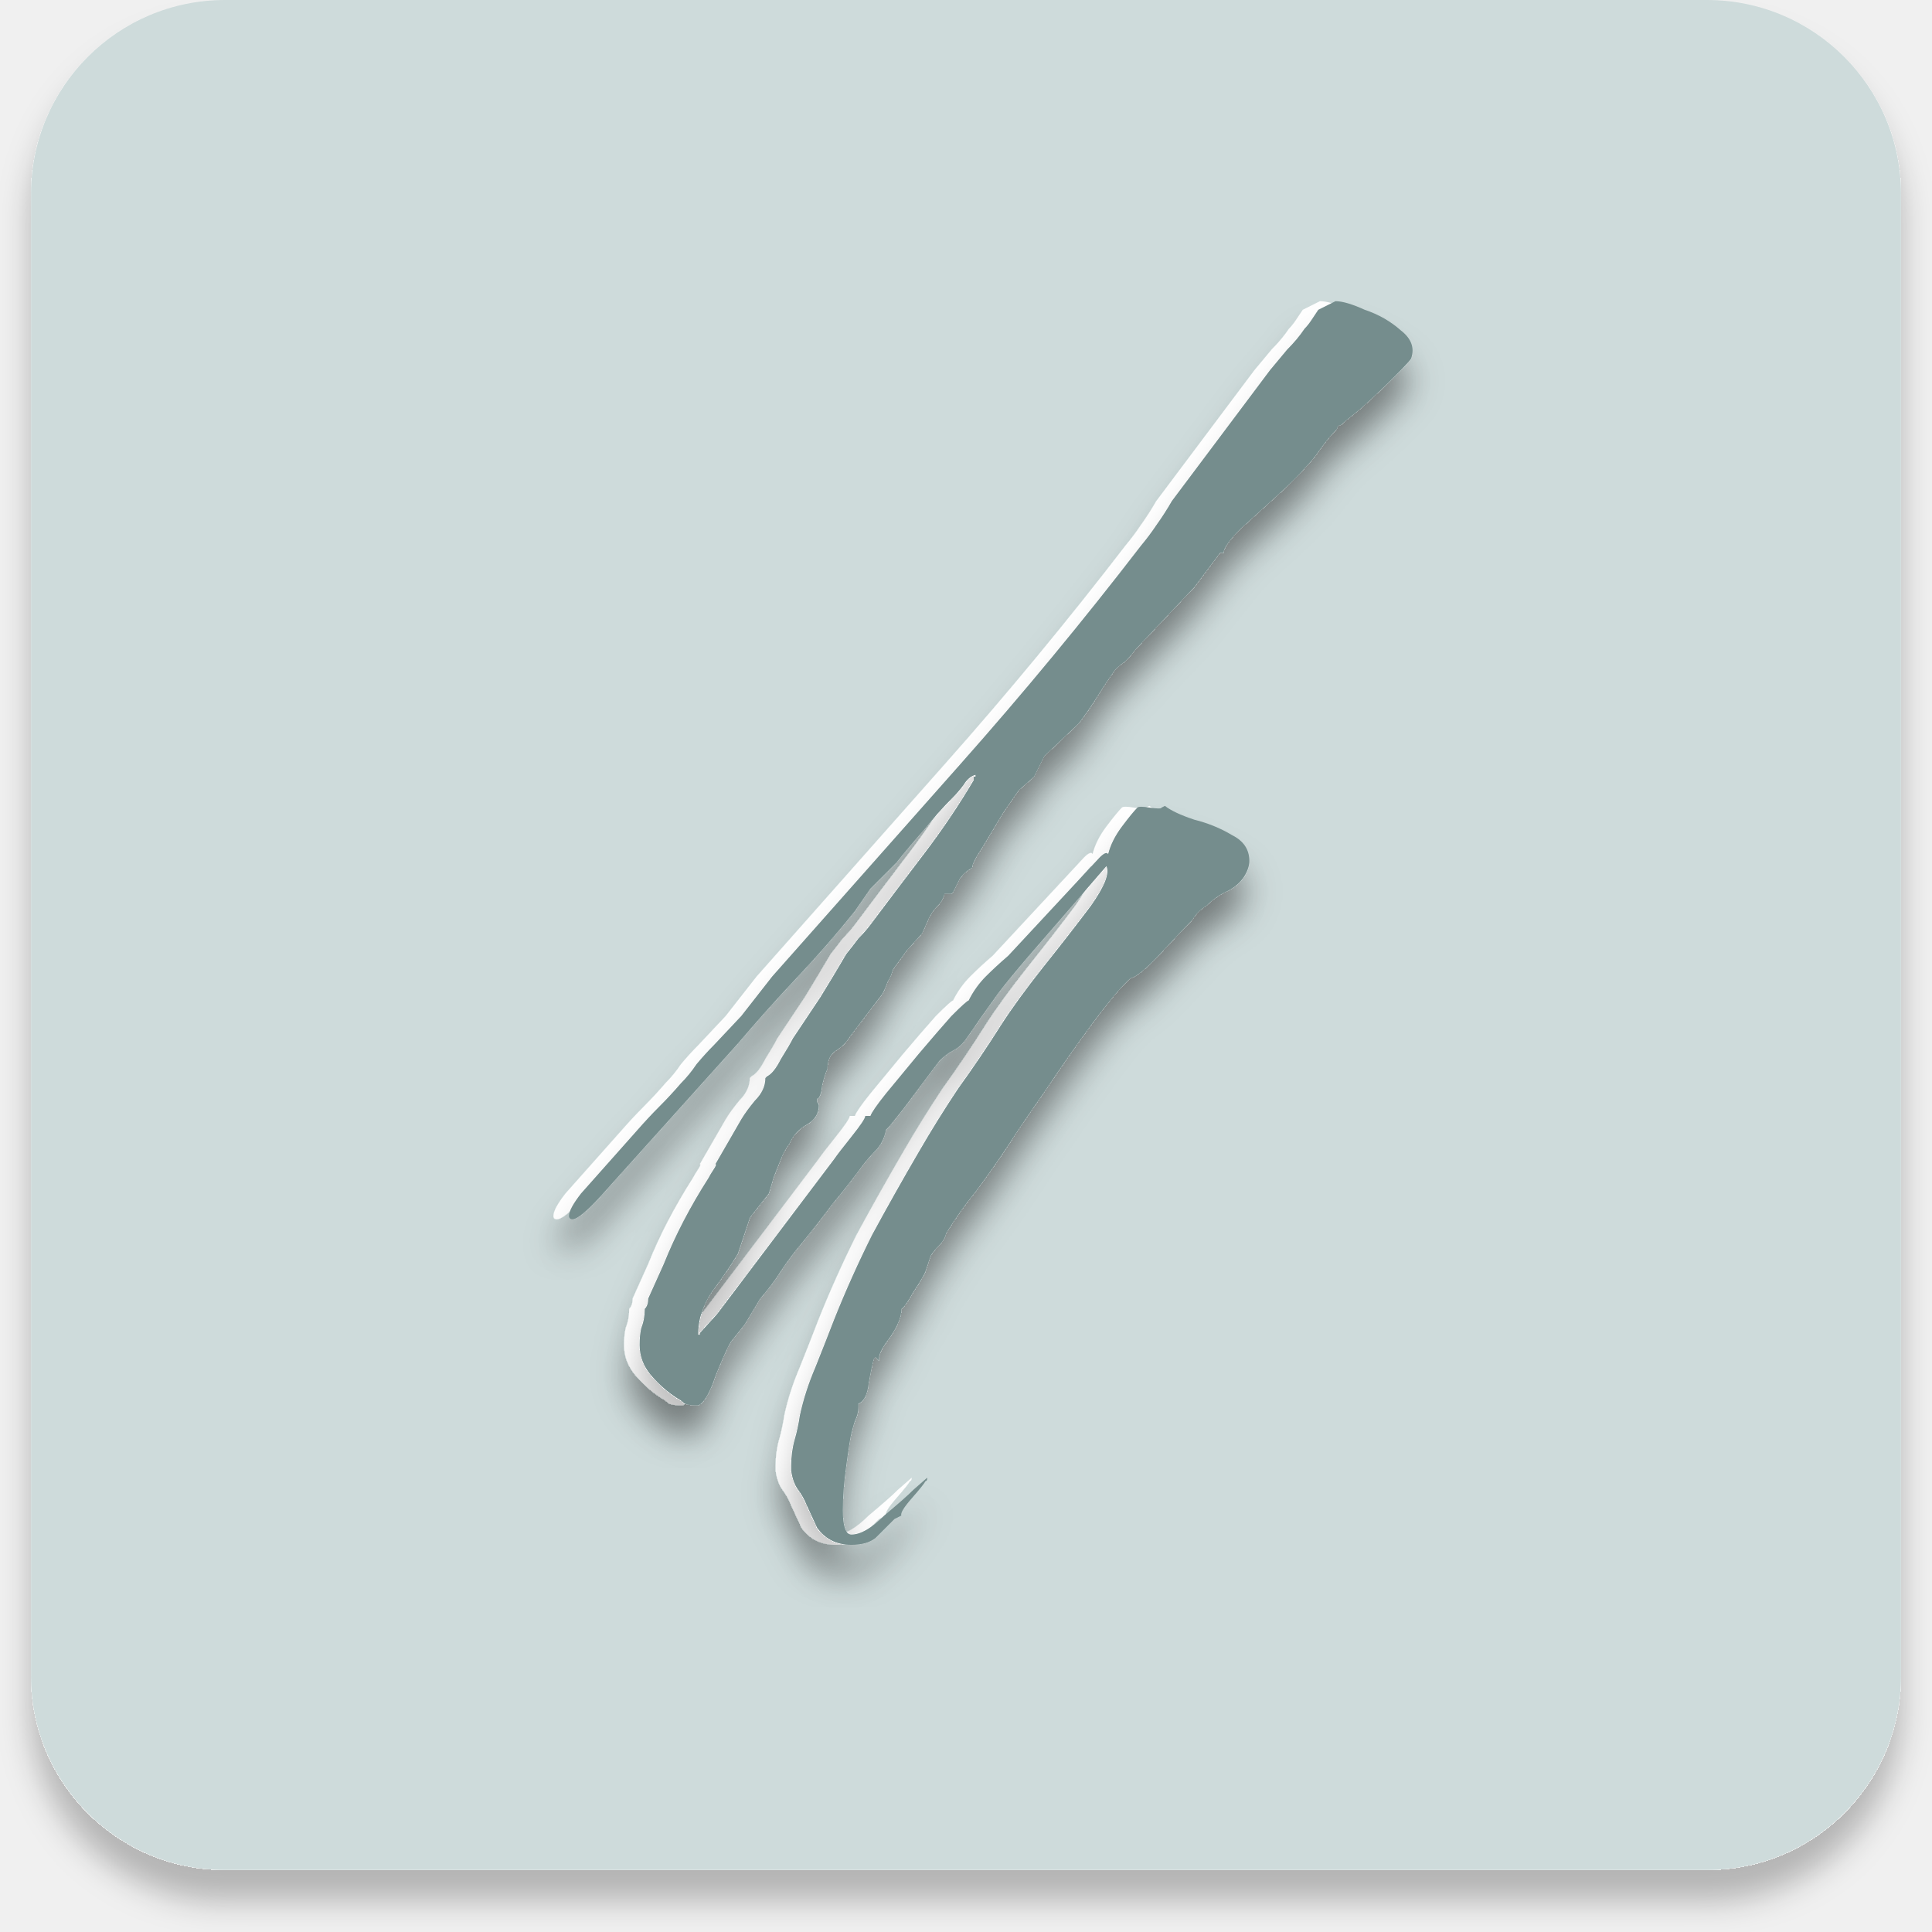
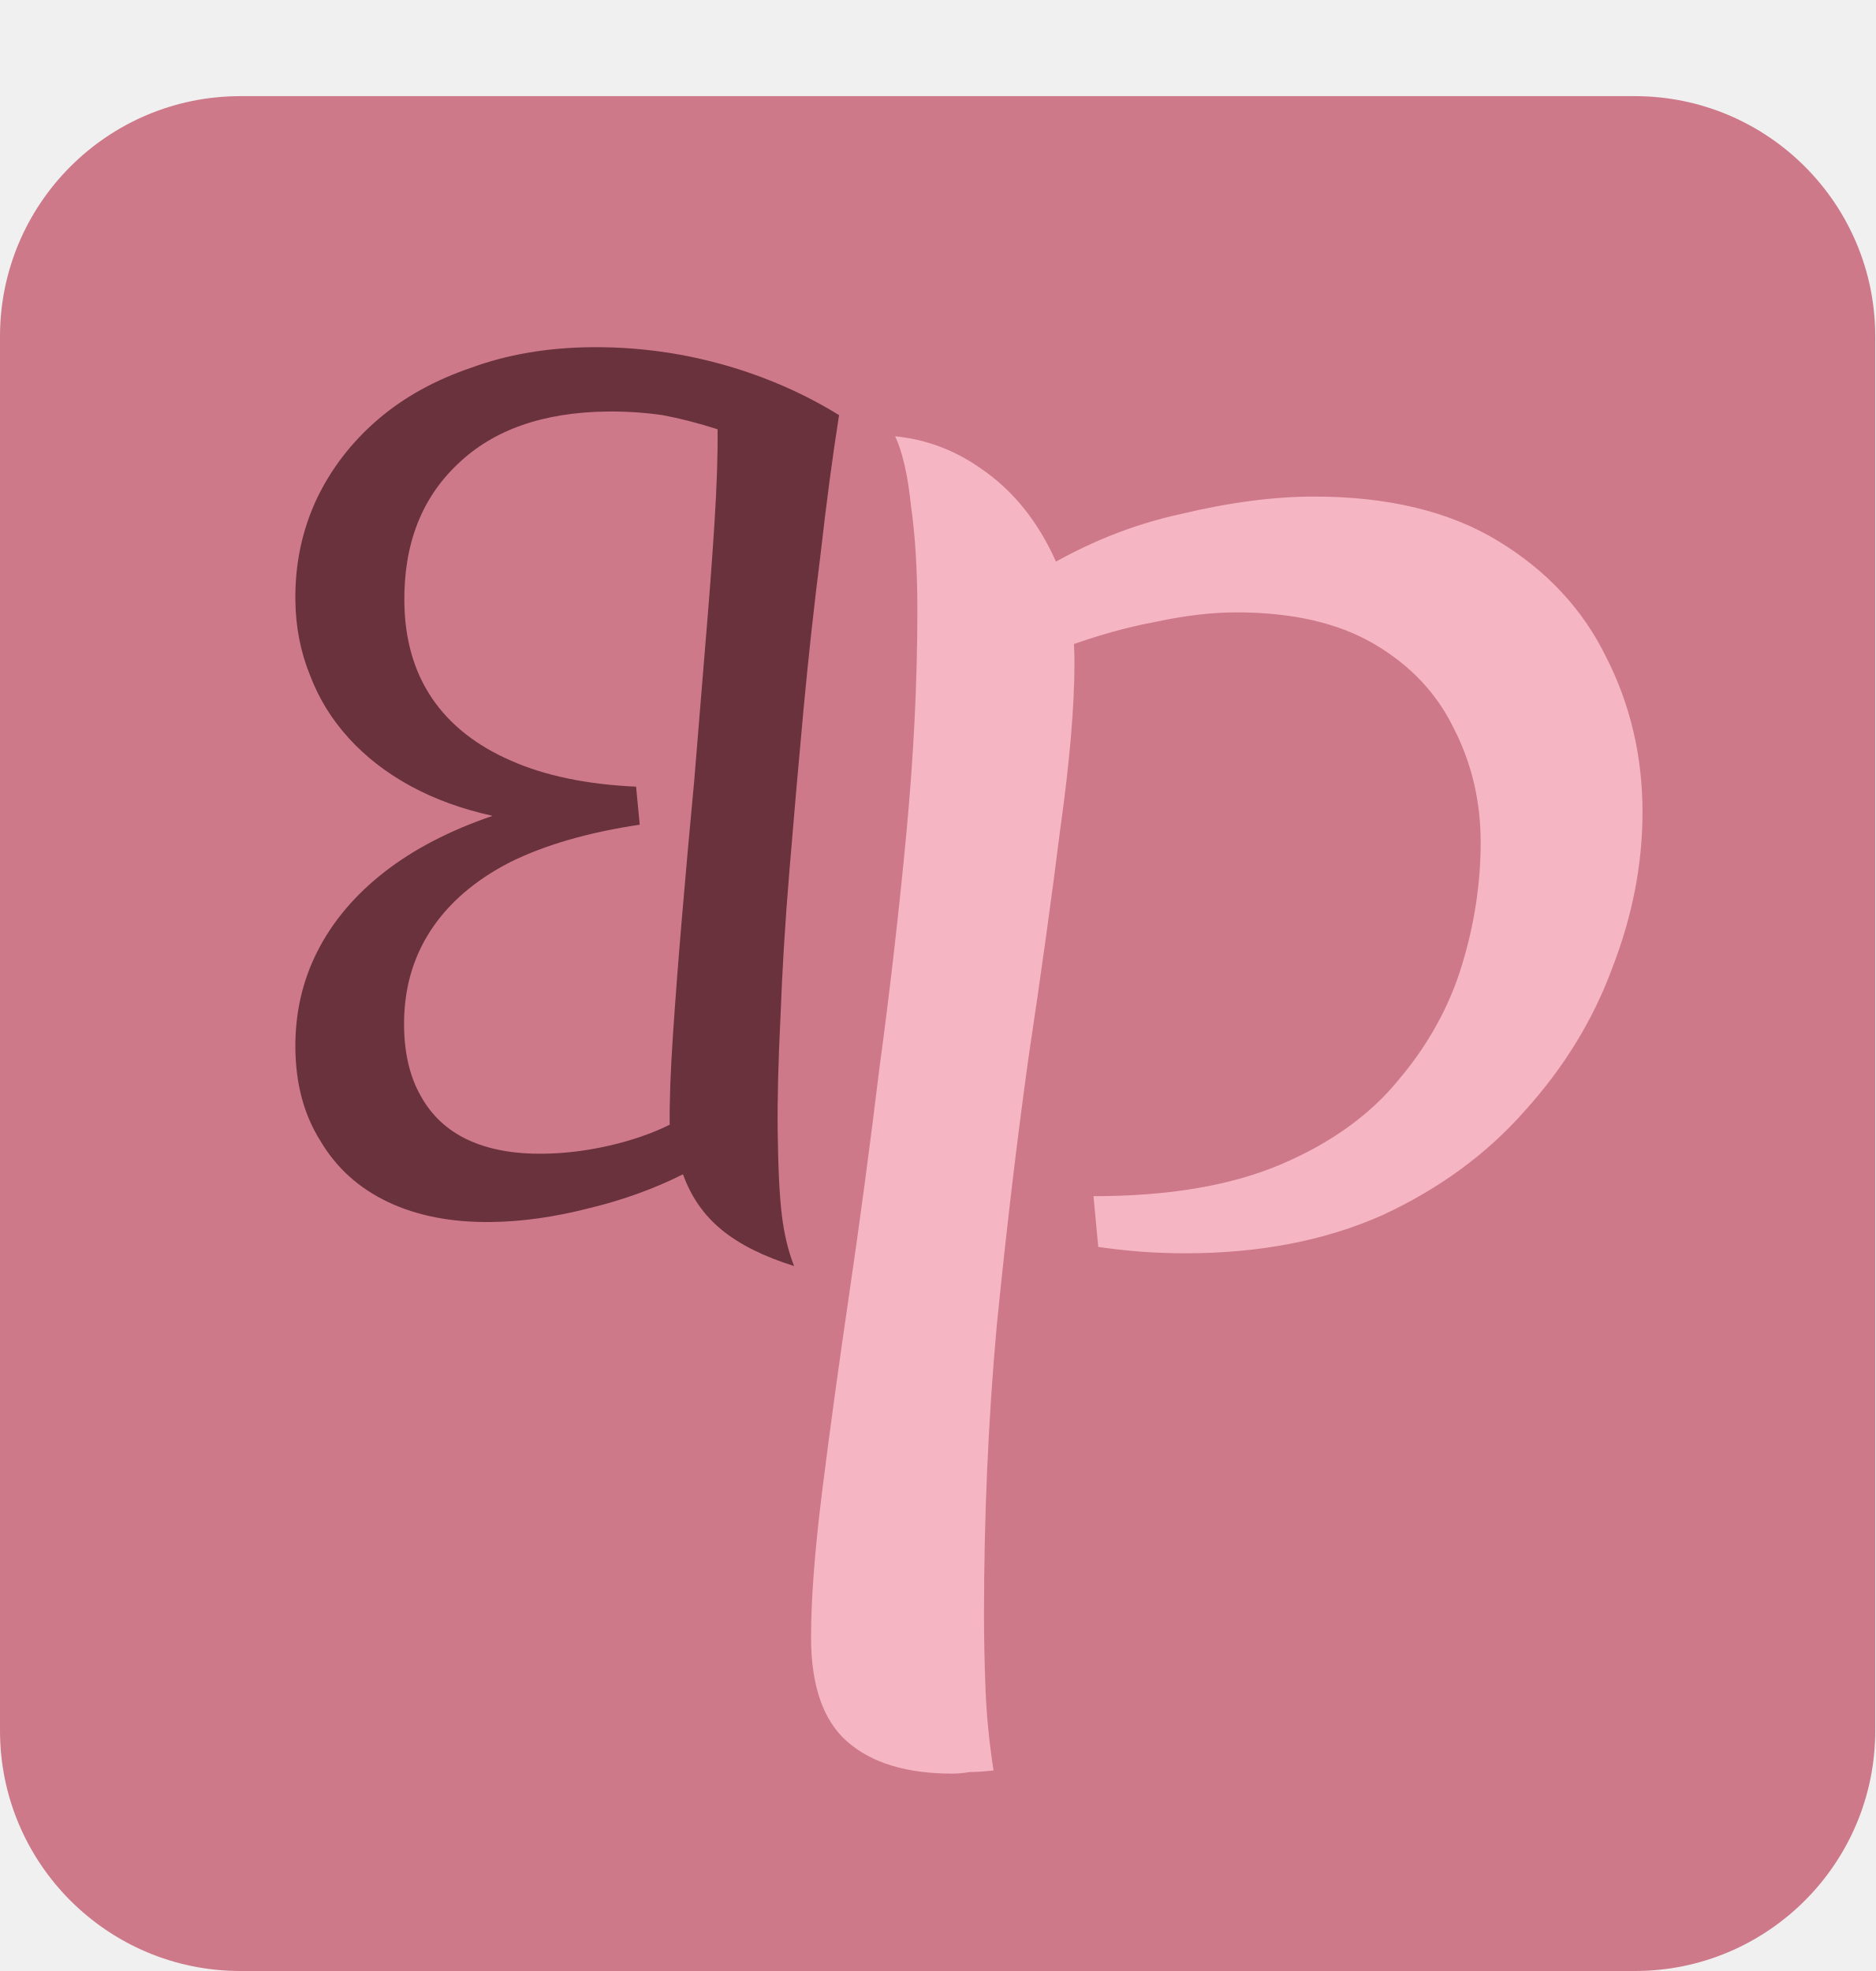
- <svg xmlns="http://www.w3.org/2000/svg" width="249" height="249" viewBox="0 0 249 249" fill="none">
-   <g filter="url(#filter0_d_12_10)">
-     <rect x="4" width="241" height="241" rx="25" fill="#CEDBDB" />
-   </g>
-   <g filter="url(#filter1_d_12_10)">
-     <path d="M110.846 198.214C110.106 198.806 109.07 199.102 107.738 199.102C105.814 199.102 104.334 198.362 103.298 196.882L101.966 193.996C101.67 193.256 101.3 192.59 100.856 191.998C100.412 191.406 100.116 190.592 99.968 189.556V188.89C99.968 187.706 100.116 186.596 100.412 185.56C100.708 184.524 100.93 183.488 101.078 182.452C101.522 180.38 102.188 178.308 103.076 176.236C103.964 174.016 104.778 171.944 105.518 170.02C106.998 166.32 108.626 162.694 110.402 159.142C112.326 155.59 114.324 152.038 116.396 148.486C118.024 145.674 119.726 142.936 121.502 140.272C123.426 137.608 125.276 134.87 127.052 132.058C128.384 129.986 130.16 127.544 132.38 124.732C134.748 121.772 136.82 119.108 138.596 116.74C140.372 114.224 141.038 112.522 140.594 111.634C139.706 112.67 138.3 114.298 136.376 116.518C134.452 118.738 132.528 120.958 130.604 123.178C128.828 125.25 127.496 126.878 126.608 128.062C125.868 129.098 125.128 130.134 124.388 131.17C123.796 132.058 123.13 133.02 122.39 134.056C121.946 134.648 121.428 135.092 120.836 135.388C120.244 135.684 119.652 136.128 119.06 136.72L114.398 142.936L112.622 145.156L112.178 145.6C112.03 146.488 111.66 147.302 111.068 148.042C110.476 148.634 109.884 149.3 109.292 150.04C108.108 151.668 106.776 153.37 105.296 155.146C103.964 156.922 102.632 158.624 101.3 160.252C100.412 161.288 99.524 162.472 98.636 163.804C97.896 164.988 97.008 166.172 95.972 167.356L93.974 170.686L92.198 172.906C91.754 173.646 91.088 175.126 90.2 177.346C89.46 179.566 88.72 180.824 87.98 181.12H87.536C87.092 181.12 86.648 181.046 86.204 180.898C85.908 180.602 85.612 180.38 85.316 180.232C84.132 179.492 83.022 178.53 81.986 177.346C80.95 176.162 80.432 174.83 80.432 173.35C80.432 172.462 80.506 171.722 80.654 171.13C80.95 170.39 81.098 169.576 81.098 168.688C81.394 168.392 81.542 167.948 81.542 167.356L83.54 162.916C85.02 159.216 86.944 155.516 89.312 151.816C89.46 151.52 89.682 151.15 89.978 150.706C90.274 150.262 90.348 150.04 90.2 150.04L93.53 144.268C93.974 143.528 94.566 142.714 95.306 141.826C96.194 140.938 96.638 139.976 96.638 138.94L96.86 138.718C97.452 138.422 98.044 137.682 98.636 136.498C99.376 135.314 99.894 134.426 100.19 133.834C101.374 132.058 102.558 130.282 103.742 128.506C104.926 126.582 106.036 124.732 107.072 122.956C107.664 122.216 108.182 121.55 108.626 120.958C109.218 120.366 109.736 119.774 110.18 119.182C112.4 116.222 114.694 113.188 117.062 110.08C119.43 106.972 121.576 103.79 123.5 100.534V100.09H123.722V99.868C123.13 100.016 122.612 100.46 122.168 101.2C121.724 101.792 121.28 102.31 120.836 102.754C119.504 104.086 118.246 105.492 117.062 106.972C115.878 108.304 114.694 109.71 113.51 111.19L110.18 114.52L108.182 117.406C105.814 120.366 103.298 123.252 100.634 126.064C98.118 128.728 95.602 131.54 93.086 134.5L75.326 154.258C73.55 156.182 72.366 157.144 71.774 157.144C71.478 157.144 71.33 156.996 71.33 156.7C71.33 156.108 71.848 155.146 72.884 153.814L79.988 145.822C81.024 144.638 81.986 143.602 82.874 142.714C83.91 141.678 84.872 140.642 85.76 139.606C86.5 138.866 87.166 138.052 87.758 137.164C88.498 136.276 89.238 135.462 89.978 134.722L93.53 130.948L97.526 125.842C105.666 116.666 113.732 107.564 121.724 98.536C129.864 89.36 137.634 79.962 145.034 70.342C145.774 69.454 146.44 68.566 147.032 67.678C147.772 66.642 148.438 65.606 149.03 64.57L161.684 47.698C162.424 46.81 163.164 45.922 163.904 45.034C164.792 44.146 165.532 43.258 166.124 42.37C166.42 42.074 166.716 41.704 167.012 41.26C167.308 40.816 167.604 40.372 167.9 39.928L170.12 38.818C171.008 38.818 172.266 39.188 173.894 39.928C175.67 40.52 177.224 41.408 178.556 42.592C179.888 43.628 180.332 44.812 179.888 46.144C179.888 46.292 179.148 47.106 177.668 48.586C176.336 49.918 174.93 51.25 173.45 52.582C171.97 53.766 171.082 54.506 170.786 54.802C170.49 54.802 170.342 54.95 170.342 55.246C169.602 55.986 168.862 56.874 168.122 57.91C167.53 58.798 166.864 59.612 166.124 60.352C165.68 60.944 164.57 62.054 162.794 63.682C161.166 65.162 159.538 66.642 157.91 68.122C156.43 69.602 155.69 70.638 155.69 71.23C155.394 71.23 155.246 71.23 155.246 71.23L151.916 75.67L144.368 83.662C143.924 84.254 143.48 84.772 143.036 85.216C142.592 85.512 142.148 85.882 141.704 86.326C140.964 87.362 140.224 88.472 139.484 89.656C138.744 90.84 137.93 92.024 137.042 93.208L132.602 97.426L131.27 100.09L129.272 101.866C128.976 102.31 128.31 103.272 127.274 104.752C126.386 106.232 125.498 107.712 124.61 109.192C123.722 110.524 123.278 111.412 123.278 111.856C122.686 112.152 122.168 112.596 121.724 113.188C121.428 113.78 121.132 114.372 120.836 114.964L120.614 115.186H119.726C119.578 115.778 119.282 116.296 118.838 116.74C118.394 117.184 118.024 117.702 117.728 118.294L116.84 120.292L114.842 122.512L113.066 124.954C112.918 125.546 112.696 126.064 112.4 126.508C112.252 126.952 112.03 127.47 111.734 128.062L107.516 133.612C107.072 134.352 106.48 134.944 105.74 135.388C105 135.832 104.63 136.646 104.63 137.83C104.482 137.978 104.26 138.644 103.964 139.828C103.816 141.012 103.594 141.604 103.298 141.604C103.298 141.752 103.298 141.9 103.298 142.048C103.446 142.196 103.52 142.344 103.52 142.492C103.52 143.528 103.002 144.342 101.966 144.934C100.93 145.526 100.19 146.34 99.746 147.376C99.302 147.968 98.932 148.634 98.636 149.374C98.34 150.114 98.044 150.854 97.748 151.594L97.082 153.814L94.64 156.922L93.086 161.584C92.198 163.064 91.088 164.692 89.756 166.468C88.572 168.244 87.98 170.094 87.98 172.018H88.202V171.796L90.422 169.354L105.518 149.374C105.814 148.93 106.554 147.968 107.738 146.488C108.922 145.008 109.514 144.12 109.514 143.824H110.18C110.328 143.38 110.994 142.418 112.178 140.938C113.51 139.31 114.916 137.608 116.396 135.832C118.024 133.908 119.43 132.28 120.614 130.948C121.946 129.616 122.686 128.95 122.834 128.95C123.426 127.766 124.166 126.73 125.054 125.842C125.942 124.954 126.904 124.066 127.94 123.178L139.706 110.524C140.298 109.932 140.668 109.784 140.816 110.08C141.112 108.896 141.704 107.712 142.592 106.528C143.48 105.344 144.146 104.53 144.59 104.086C144.738 103.938 145.256 103.938 146.144 104.086C147.18 104.234 147.698 104.234 147.698 104.086L148.142 103.864C148.882 104.456 150.14 105.048 151.916 105.64C153.692 106.084 155.32 106.75 156.8 107.638C158.28 108.378 159.02 109.488 159.02 110.968C159.02 111.56 158.798 112.226 158.354 112.966C157.762 113.854 156.948 114.52 155.912 114.964C155.024 115.408 154.21 116 153.47 116.74C152.73 117.184 152.138 117.776 151.694 118.516C150.954 119.256 149.622 120.662 147.698 122.734C145.774 124.806 144.442 125.916 143.702 126.064C142.666 126.952 141.038 128.876 138.818 131.836C136.746 134.648 134.674 137.608 132.602 140.716C130.53 143.676 128.976 145.97 127.94 147.598C126.46 149.818 125.054 151.816 123.722 153.592C122.39 155.22 121.132 156.996 119.948 158.92C119.8 159.512 119.504 160.03 119.06 160.474C118.616 160.918 118.246 161.362 117.95 161.806L117.284 163.804C117.136 164.248 116.618 165.136 115.73 166.468C114.99 167.8 114.472 168.54 114.176 168.688C114.176 169.724 113.658 170.982 112.622 172.462C111.586 173.794 111.142 174.756 111.29 175.348L110.846 174.904L110.624 175.126C110.476 175.57 110.254 176.606 109.958 178.234C109.81 179.714 109.366 180.602 108.626 180.898V181.342C108.626 181.934 108.478 182.526 108.182 183.118C108.034 183.562 107.886 184.08 107.738 184.672C107.59 185.264 107.368 186.67 107.072 188.89C106.776 190.962 106.628 192.886 106.628 194.662C106.628 196.734 106.998 197.77 107.738 197.77C108.922 197.77 110.328 196.956 111.956 195.328C113.732 193.848 114.99 192.738 115.73 191.998L117.506 190.444C117.506 190.74 117.432 190.888 117.284 190.888C117.136 191.184 116.544 191.924 115.508 193.108C114.472 194.292 114.028 195.032 114.176 195.328C113.584 195.624 113.288 195.772 113.288 195.772L110.846 198.214Z" fill="white" />
-   </g>
-   <g filter="url(#filter2_d_12_10)">
-     <path d="M112.846 198.214C112.106 198.806 111.07 199.102 109.738 199.102C107.814 199.102 106.334 198.362 105.298 196.882L103.966 193.996C103.67 193.256 103.3 192.59 102.856 191.998C102.412 191.406 102.116 190.592 101.968 189.556V188.89C101.968 187.706 102.116 186.596 102.412 185.56C102.708 184.524 102.93 183.488 103.078 182.452C103.522 180.38 104.188 178.308 105.076 176.236C105.964 174.016 106.778 171.944 107.518 170.02C108.998 166.32 110.626 162.694 112.402 159.142C114.326 155.59 116.324 152.038 118.396 148.486C120.024 145.674 121.726 142.936 123.502 140.272C125.426 137.608 127.276 134.87 129.052 132.058C130.384 129.986 132.16 127.544 134.38 124.732C136.748 121.772 138.82 119.108 140.596 116.74C142.372 114.224 143.038 112.522 142.594 111.634C141.706 112.67 140.3 114.298 138.376 116.518C136.452 118.738 134.528 120.958 132.604 123.178C130.828 125.25 129.496 126.878 128.608 128.062C127.868 129.098 127.128 130.134 126.388 131.17C125.796 132.058 125.13 133.02 124.39 134.056C123.946 134.648 123.428 135.092 122.836 135.388C122.244 135.684 121.652 136.128 121.06 136.72L116.398 142.936L114.622 145.156L114.178 145.6C114.03 146.488 113.66 147.302 113.068 148.042C112.476 148.634 111.884 149.3 111.292 150.04C110.108 151.668 108.776 153.37 107.296 155.146C105.964 156.922 104.632 158.624 103.3 160.252C102.412 161.288 101.524 162.472 100.636 163.804C99.896 164.988 99.008 166.172 97.972 167.356L95.974 170.686L94.198 172.906C93.754 173.646 93.088 175.126 92.2 177.346C91.46 179.566 90.72 180.824 89.98 181.12H89.536C89.092 181.12 88.648 181.046 88.204 180.898C87.908 180.602 87.612 180.38 87.316 180.232C86.132 179.492 85.022 178.53 83.986 177.346C82.95 176.162 82.432 174.83 82.432 173.35C82.432 172.462 82.506 171.722 82.654 171.13C82.95 170.39 83.098 169.576 83.098 168.688C83.394 168.392 83.542 167.948 83.542 167.356L85.54 162.916C87.02 159.216 88.944 155.516 91.312 151.816C91.46 151.52 91.682 151.15 91.978 150.706C92.274 150.262 92.348 150.04 92.2 150.04L95.53 144.268C95.974 143.528 96.566 142.714 97.306 141.826C98.194 140.938 98.638 139.976 98.638 138.94L98.86 138.718C99.452 138.422 100.044 137.682 100.636 136.498C101.376 135.314 101.894 134.426 102.19 133.834C103.374 132.058 104.558 130.282 105.742 128.506C106.926 126.582 108.036 124.732 109.072 122.956C109.664 122.216 110.182 121.55 110.626 120.958C111.218 120.366 111.736 119.774 112.18 119.182C114.4 116.222 116.694 113.188 119.062 110.08C121.43 106.972 123.576 103.79 125.5 100.534V100.09H125.722V99.868C125.13 100.016 124.612 100.46 124.168 101.2C123.724 101.792 123.28 102.31 122.836 102.754C121.504 104.086 120.246 105.492 119.062 106.972C117.878 108.304 116.694 109.71 115.51 111.19L112.18 114.52L110.182 117.406C107.814 120.366 105.298 123.252 102.634 126.064C100.118 128.728 97.602 131.54 95.086 134.5L77.326 154.258C75.55 156.182 74.366 157.144 73.774 157.144C73.478 157.144 73.33 156.996 73.33 156.7C73.33 156.108 73.848 155.146 74.884 153.814L81.988 145.822C83.024 144.638 83.986 143.602 84.874 142.714C85.91 141.678 86.872 140.642 87.76 139.606C88.5 138.866 89.166 138.052 89.758 137.164C90.498 136.276 91.238 135.462 91.978 134.722L95.53 130.948L99.526 125.842C107.666 116.666 115.732 107.564 123.724 98.536C131.864 89.36 139.634 79.962 147.034 70.342C147.774 69.454 148.44 68.566 149.032 67.678C149.772 66.642 150.438 65.606 151.03 64.57L163.684 47.698C164.424 46.81 165.164 45.922 165.904 45.034C166.792 44.146 167.532 43.258 168.124 42.37C168.42 42.074 168.716 41.704 169.012 41.26C169.308 40.816 169.604 40.372 169.9 39.928L172.12 38.818C173.008 38.818 174.266 39.188 175.894 39.928C177.67 40.52 179.224 41.408 180.556 42.592C181.888 43.628 182.332 44.812 181.888 46.144C181.888 46.292 181.148 47.106 179.668 48.586C178.336 49.918 176.93 51.25 175.45 52.582C173.97 53.766 173.082 54.506 172.786 54.802C172.49 54.802 172.342 54.95 172.342 55.246C171.602 55.986 170.862 56.874 170.122 57.91C169.53 58.798 168.864 59.612 168.124 60.352C167.68 60.944 166.57 62.054 164.794 63.682C163.166 65.162 161.538 66.642 159.91 68.122C158.43 69.602 157.69 70.638 157.69 71.23C157.394 71.23 157.246 71.23 157.246 71.23L153.916 75.67L146.368 83.662C145.924 84.254 145.48 84.772 145.036 85.216C144.592 85.512 144.148 85.882 143.704 86.326C142.964 87.362 142.224 88.472 141.484 89.656C140.744 90.84 139.93 92.024 139.042 93.208L134.602 97.426L133.27 100.09L131.272 101.866C130.976 102.31 130.31 103.272 129.274 104.752C128.386 106.232 127.498 107.712 126.61 109.192C125.722 110.524 125.278 111.412 125.278 111.856C124.686 112.152 124.168 112.596 123.724 113.188C123.428 113.78 123.132 114.372 122.836 114.964L122.614 115.186H121.726C121.578 115.778 121.282 116.296 120.838 116.74C120.394 117.184 120.024 117.702 119.728 118.294L118.84 120.292L116.842 122.512L115.066 124.954C114.918 125.546 114.696 126.064 114.4 126.508C114.252 126.952 114.03 127.47 113.734 128.062L109.516 133.612C109.072 134.352 108.48 134.944 107.74 135.388C107 135.832 106.63 136.646 106.63 137.83C106.482 137.978 106.26 138.644 105.964 139.828C105.816 141.012 105.594 141.604 105.298 141.604C105.298 141.752 105.298 141.9 105.298 142.048C105.446 142.196 105.52 142.344 105.52 142.492C105.52 143.528 105.002 144.342 103.966 144.934C102.93 145.526 102.19 146.34 101.746 147.376C101.302 147.968 100.932 148.634 100.636 149.374C100.34 150.114 100.044 150.854 99.748 151.594L99.082 153.814L96.64 156.922L95.086 161.584C94.198 163.064 93.088 164.692 91.756 166.468C90.572 168.244 89.98 170.094 89.98 172.018H90.202V171.796L92.422 169.354L107.518 149.374C107.814 148.93 108.554 147.968 109.738 146.488C110.922 145.008 111.514 144.12 111.514 143.824H112.18C112.328 143.38 112.994 142.418 114.178 140.938C115.51 139.31 116.916 137.608 118.396 135.832C120.024 133.908 121.43 132.28 122.614 130.948C123.946 129.616 124.686 128.95 124.834 128.95C125.426 127.766 126.166 126.73 127.054 125.842C127.942 124.954 128.904 124.066 129.94 123.178L141.706 110.524C142.298 109.932 142.668 109.784 142.816 110.08C143.112 108.896 143.704 107.712 144.592 106.528C145.48 105.344 146.146 104.53 146.59 104.086C146.738 103.938 147.256 103.938 148.144 104.086C149.18 104.234 149.698 104.234 149.698 104.086L150.142 103.864C150.882 104.456 152.14 105.048 153.916 105.64C155.692 106.084 157.32 106.75 158.8 107.638C160.28 108.378 161.02 109.488 161.02 110.968C161.02 111.56 160.798 112.226 160.354 112.966C159.762 113.854 158.948 114.52 157.912 114.964C157.024 115.408 156.21 116 155.47 116.74C154.73 117.184 154.138 117.776 153.694 118.516C152.954 119.256 151.622 120.662 149.698 122.734C147.774 124.806 146.442 125.916 145.702 126.064C144.666 126.952 143.038 128.876 140.818 131.836C138.746 134.648 136.674 137.608 134.602 140.716C132.53 143.676 130.976 145.97 129.94 147.598C128.46 149.818 127.054 151.816 125.722 153.592C124.39 155.22 123.132 156.996 121.948 158.92C121.8 159.512 121.504 160.03 121.06 160.474C120.616 160.918 120.246 161.362 119.95 161.806L119.284 163.804C119.136 164.248 118.618 165.136 117.73 166.468C116.99 167.8 116.472 168.54 116.176 168.688C116.176 169.724 115.658 170.982 114.622 172.462C113.586 173.794 113.142 174.756 113.29 175.348L112.846 174.904L112.624 175.126C112.476 175.57 112.254 176.606 111.958 178.234C111.81 179.714 111.366 180.602 110.626 180.898V181.342C110.626 181.934 110.478 182.526 110.182 183.118C110.034 183.562 109.886 184.08 109.738 184.672C109.59 185.264 109.368 186.67 109.072 188.89C108.776 190.962 108.628 192.886 108.628 194.662C108.628 196.734 108.998 197.77 109.738 197.77C110.922 197.77 112.328 196.956 113.956 195.328C115.732 193.848 116.99 192.738 117.73 191.998L119.506 190.444C119.506 190.74 119.432 190.888 119.284 190.888C119.136 191.184 118.544 191.924 117.508 193.108C116.472 194.292 116.028 195.032 116.176 195.328C115.584 195.624 115.288 195.772 115.288 195.772L112.846 198.214Z" fill="#758D8D" />
-   </g>
-   <defs>
-     <filter id="filter0_d_12_10" x="0" y="0" width="249" height="249" filterUnits="userSpaceOnUse" color-interpolation-filters="sRGB">
-       <feFlood flood-opacity="0" result="BackgroundImageFix" />
-       <feColorMatrix in="SourceAlpha" type="matrix" values="0 0 0 0 0 0 0 0 0 0 0 0 0 0 0 0 0 0 127 0" result="hardAlpha" />
-       <feOffset dy="4" />
-       <feGaussianBlur stdDeviation="2" />
-       <feComposite in2="hardAlpha" operator="out" />
-       <feColorMatrix type="matrix" values="0 0 0 0 0 0 0 0 0 0 0 0 0 0 0 0 0 0 0.25 0" />
-       <feBlend mode="normal" in2="BackgroundImageFix" result="effect1_dropShadow_12_10" />
-       <feBlend mode="normal" in="SourceGraphic" in2="effect1_dropShadow_12_10" result="shape" />
-     </filter>
-     <filter id="filter1_d_12_10" x="67.33" y="38.818" width="117.224" height="168.284" filterUnits="userSpaceOnUse" color-interpolation-filters="sRGB">
-       <feFlood flood-opacity="0" result="BackgroundImageFix" />
-       <feColorMatrix in="SourceAlpha" type="matrix" values="0 0 0 0 0 0 0 0 0 0 0 0 0 0 0 0 0 0 127 0" result="hardAlpha" />
-       <feOffset dy="4" />
-       <feGaussianBlur stdDeviation="2" />
-       <feComposite in2="hardAlpha" operator="out" />
-       <feColorMatrix type="matrix" values="0 0 0 0 0 0 0 0 0 0 0 0 0 0 0 0 0 0 0.25 0" />
-       <feBlend mode="normal" in2="BackgroundImageFix" result="effect1_dropShadow_12_10" />
-       <feBlend mode="normal" in="SourceGraphic" in2="effect1_dropShadow_12_10" result="shape" />
-     </filter>
-     <filter id="filter2_d_12_10" x="69.33" y="38.818" width="117.224" height="168.284" filterUnits="userSpaceOnUse" color-interpolation-filters="sRGB">
-       <feFlood flood-opacity="0" result="BackgroundImageFix" />
-       <feColorMatrix in="SourceAlpha" type="matrix" values="0 0 0 0 0 0 0 0 0 0 0 0 0 0 0 0 0 0 127 0" result="hardAlpha" />
-       <feOffset dy="4" />
-       <feGaussianBlur stdDeviation="2" />
-       <feComposite in2="hardAlpha" operator="out" />
-       <feColorMatrix type="matrix" values="0 0 0 0 0 0 0 0 0 0 0 0 0 0 0 0 0 0 0.25 0" />
-       <feBlend mode="normal" in2="BackgroundImageFix" result="effect1_dropShadow_12_10" />
-       <feBlend mode="normal" in="SourceGraphic" in2="effect1_dropShadow_12_10" result="shape" />
-     </filter>
-   </defs>
+ <svg xmlns="http://www.w3.org/2000/svg" width="117" height="123" viewBox="0 0 117 123" fill="none">
+   <rect y="6" width="117" height="117" rx="15" fill="#CD798A" />
+   <path d="M64.859 35.641C67.697 33.925 70.634 32.737 73.67 32.077C76.706 31.351 79.478 30.988 81.986 30.988C86.606 30.988 90.434 31.912 93.47 33.76C96.506 35.608 98.75 38.017 100.202 40.987C101.72 43.957 102.479 47.191 102.479 50.689C102.479 53.923 101.852 57.157 100.598 60.391C99.41 63.625 97.595 66.595 95.153 69.301C92.777 72.007 89.807 74.185 86.243 75.835C82.679 77.419 78.587 78.211 73.967 78.211C73.043 78.211 72.119 78.178 71.195 78.112C70.337 78.046 69.446 77.947 68.522 77.815L68.225 74.647C72.911 74.647 76.805 73.987 79.907 72.667C83.009 71.347 85.451 69.598 87.233 67.42C89.081 65.242 90.401 62.866 91.193 60.292C91.985 57.718 92.381 55.144 92.381 52.57C92.381 49.996 91.82 47.62 90.698 45.442C89.642 43.264 87.992 41.515 85.748 40.195C83.504 38.875 80.633 38.215 77.135 38.215C75.617 38.215 73.934 38.413 72.086 38.809C70.304 39.139 68.423 39.667 66.443 40.393L64.859 35.641ZM50.603 102.169C50.603 99.793 50.834 96.757 51.296 93.061C51.758 89.365 52.319 85.273 52.979 80.785C53.639 76.297 54.266 71.611 54.86 66.727C55.52 61.843 56.081 56.959 56.543 52.075C57.005 47.191 57.236 42.538 57.236 38.116C57.236 35.608 57.104 33.43 56.84 31.582C56.642 29.668 56.312 28.216 55.85 27.226C57.83 27.424 59.645 28.117 61.295 29.305C63.011 30.493 64.397 32.11 65.453 34.156C66.509 36.136 67.037 38.545 67.037 41.383C67.037 44.089 66.74 47.554 66.146 51.778C65.618 56.002 64.958 60.754 64.166 66.034C63.44 71.248 62.78 76.825 62.186 82.765C61.658 88.639 61.394 94.645 61.394 100.783C61.394 102.301 61.427 103.885 61.493 105.535C61.559 107.119 61.724 108.769 61.988 110.485C61.394 110.551 60.899 110.584 60.503 110.584C60.107 110.65 59.744 110.683 59.414 110.683C56.576 110.683 54.398 110.023 52.88 108.703C51.362 107.383 50.603 105.205 50.603 102.169Z" fill="#F5B5C2" />
+   <path d="M52.35 25.906C51.941 28.507 51.557 31.394 51.199 34.567C50.796 37.739 50.438 41 50.126 44.348C49.814 47.74 49.523 51.066 49.254 54.325C48.984 57.584 48.8 60.601 48.7 63.374C48.558 66.192 48.498 68.591 48.521 70.571C48.549 72.903 48.636 74.662 48.782 75.848C48.928 77.034 49.182 78.087 49.545 79.007C47.646 78.414 46.141 77.661 45.03 76.75C43.919 75.839 43.114 74.683 42.613 73.281C40.819 74.182 38.87 74.887 36.764 75.396C34.614 75.949 32.571 76.237 30.635 76.26C28.171 76.289 26.032 75.874 24.218 75.016C22.404 74.157 21.003 72.898 20.015 71.237C18.984 69.621 18.455 67.691 18.429 65.448C18.403 63.248 18.863 61.218 19.809 59.359C20.755 57.499 22.144 55.855 23.975 54.425C25.806 52.996 28.059 51.825 30.732 50.913C28.835 50.496 27.134 49.878 25.628 49.059C24.122 48.241 22.834 47.244 21.764 46.069C20.694 44.893 19.887 43.583 19.342 42.137C18.753 40.692 18.448 39.133 18.428 37.462C18.402 35.218 18.839 33.122 19.74 31.176C20.642 29.273 21.92 27.608 23.576 26.18C25.187 24.797 27.133 23.718 29.412 22.943C31.646 22.125 34.127 21.699 36.855 21.667C38.703 21.645 40.553 21.799 42.405 22.13C44.213 22.46 45.957 22.946 47.637 23.586C49.316 24.226 50.888 25 52.35 25.906ZM33.885 71.998C35.249 71.981 36.633 71.811 38.037 71.487C39.442 71.162 40.691 70.729 41.784 70.188C41.767 68.736 41.833 66.887 41.983 64.641C42.132 62.395 42.323 59.907 42.555 57.176C42.787 54.445 43.039 51.626 43.313 48.719C43.543 45.856 43.774 43.037 44.005 40.262C44.237 37.531 44.427 34.998 44.576 32.665C44.724 30.331 44.789 28.372 44.77 26.788C43.578 26.406 42.43 26.111 41.328 25.904C40.182 25.742 39.037 25.668 37.893 25.681C33.889 25.728 30.778 26.821 28.559 28.959C26.296 31.098 25.186 33.972 25.228 37.579C25.256 39.911 25.829 41.907 26.949 43.565C28.069 45.224 29.712 46.525 31.88 47.468C34.003 48.41 36.605 48.952 39.687 49.092L39.913 51.465C36.707 51.943 34.01 52.723 31.822 53.805C29.635 54.931 27.98 56.358 26.857 58.087C25.733 59.817 25.184 61.803 25.211 64.047C25.231 65.763 25.578 67.211 26.252 68.391C26.927 69.615 27.905 70.528 29.189 71.129C30.472 71.73 32.037 72.019 33.885 71.998Z" fill="#6A323D" />
</svg>
